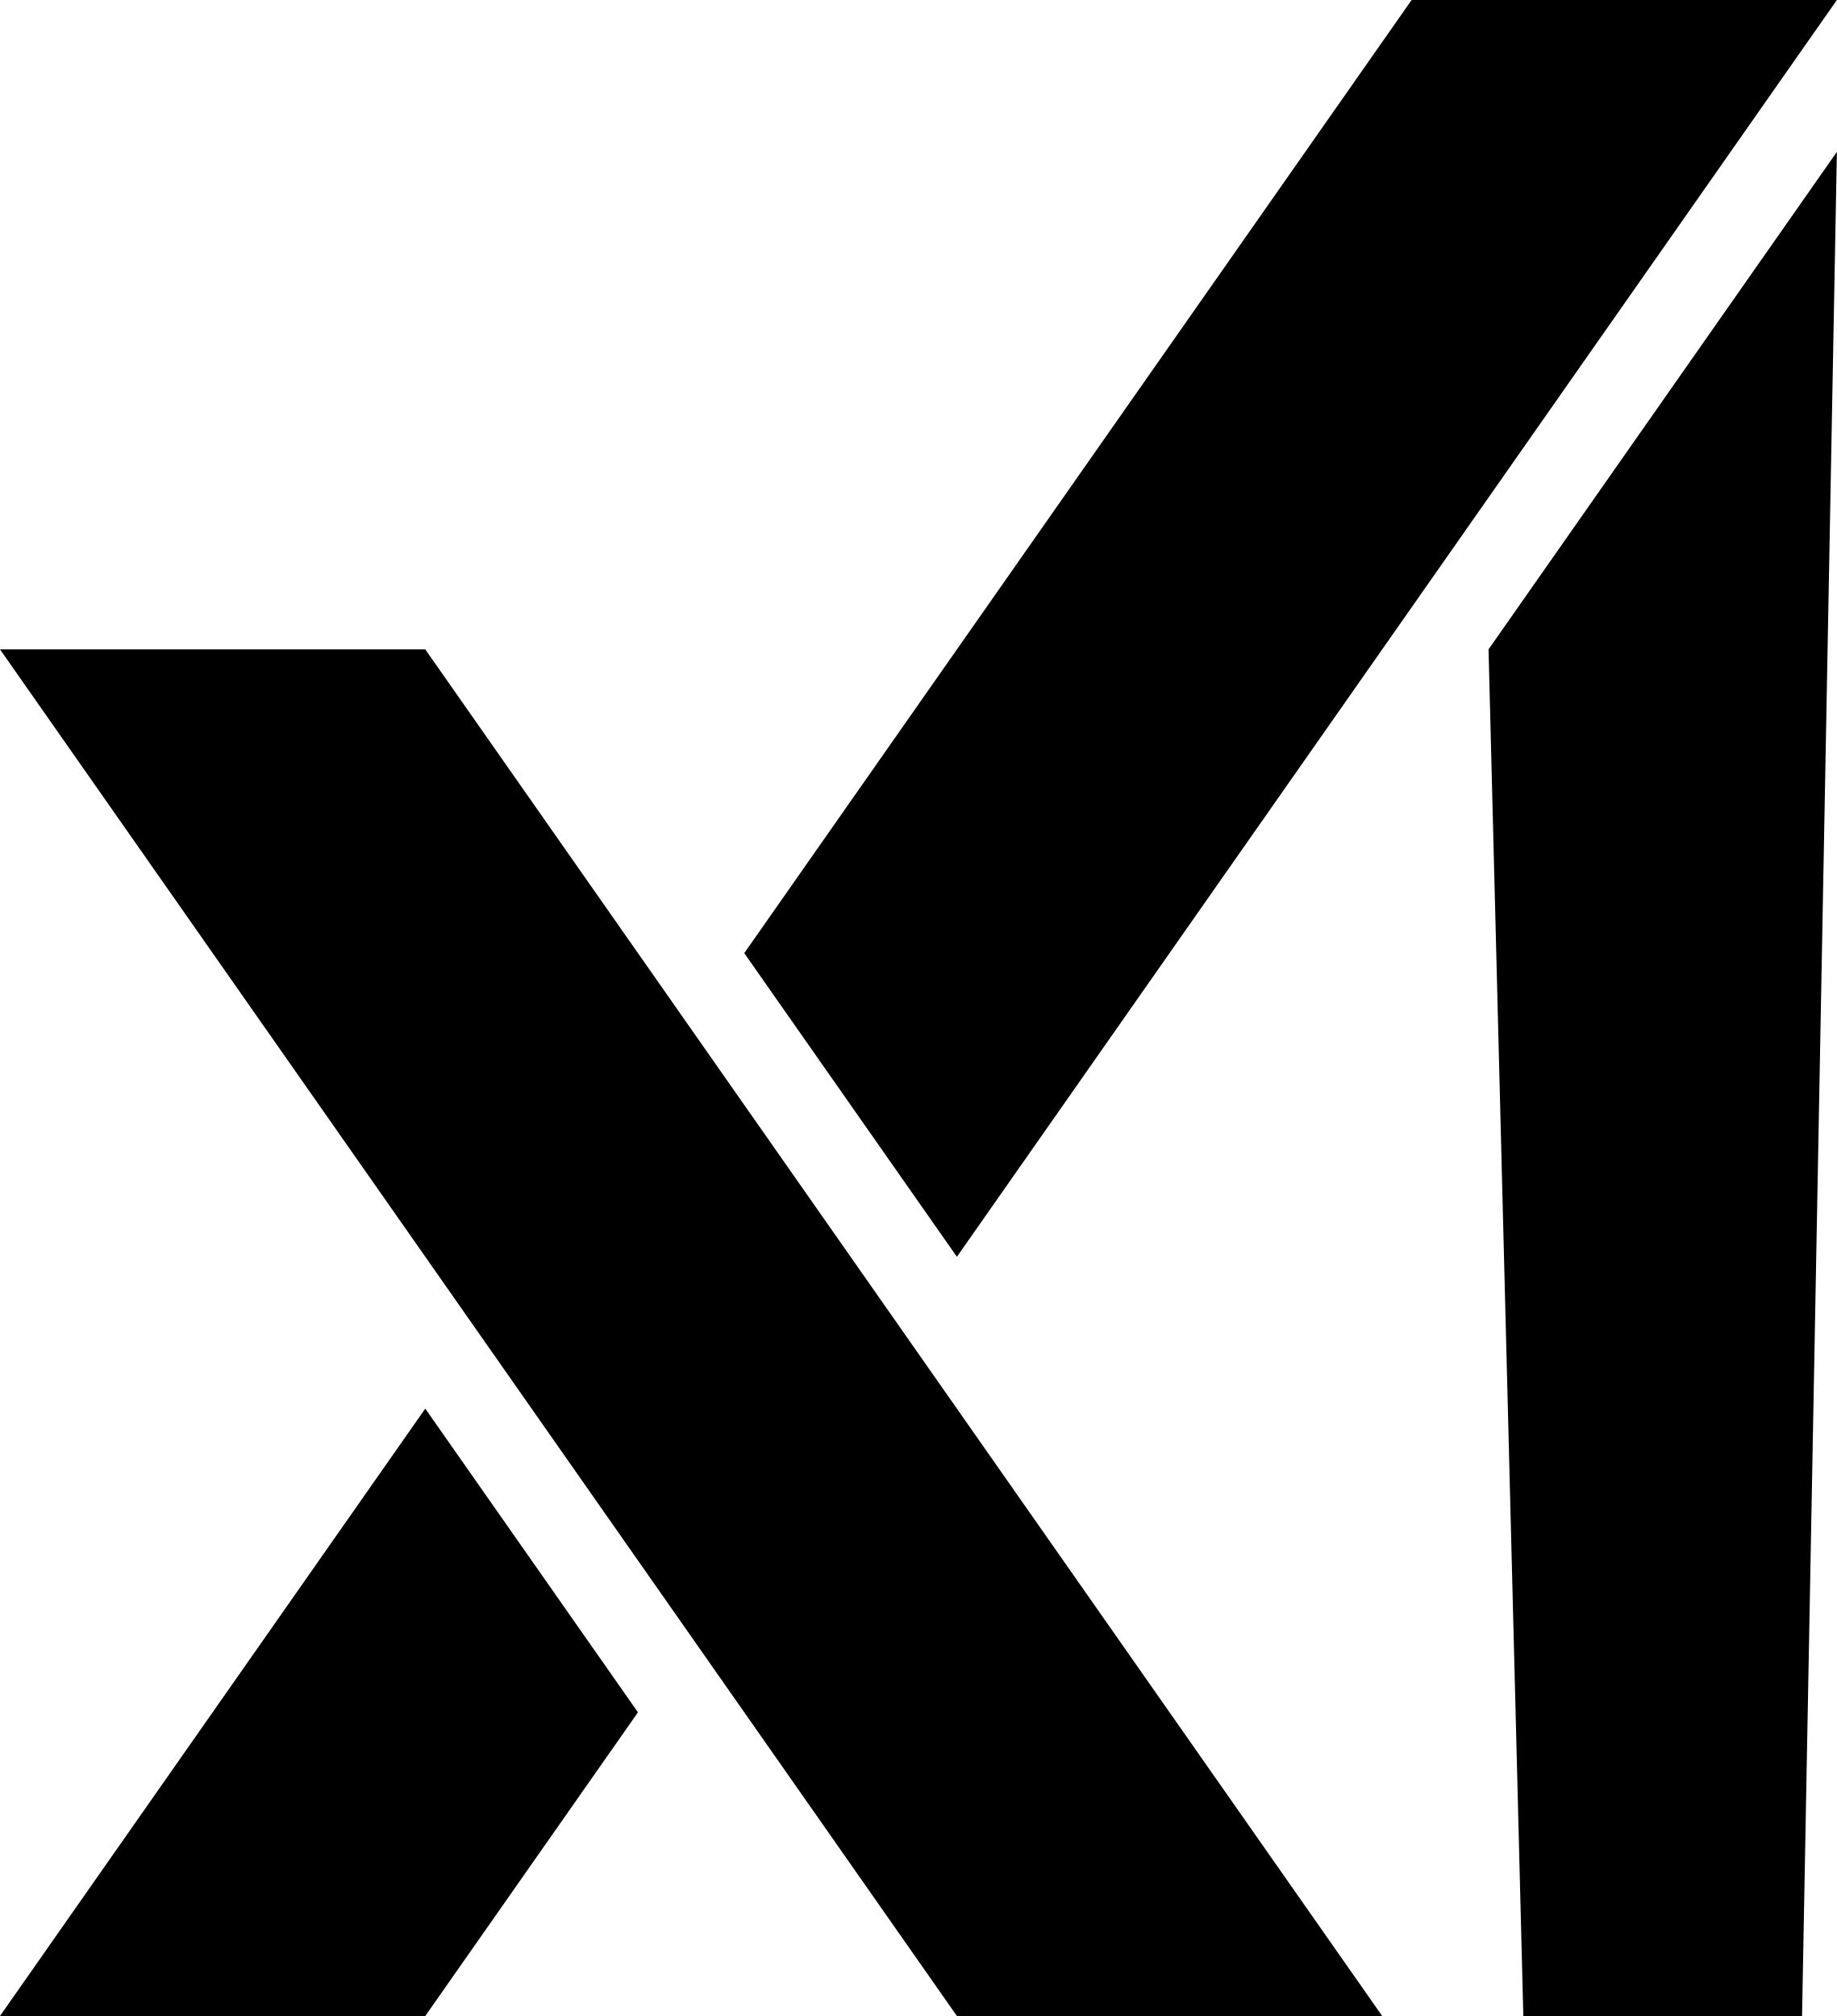
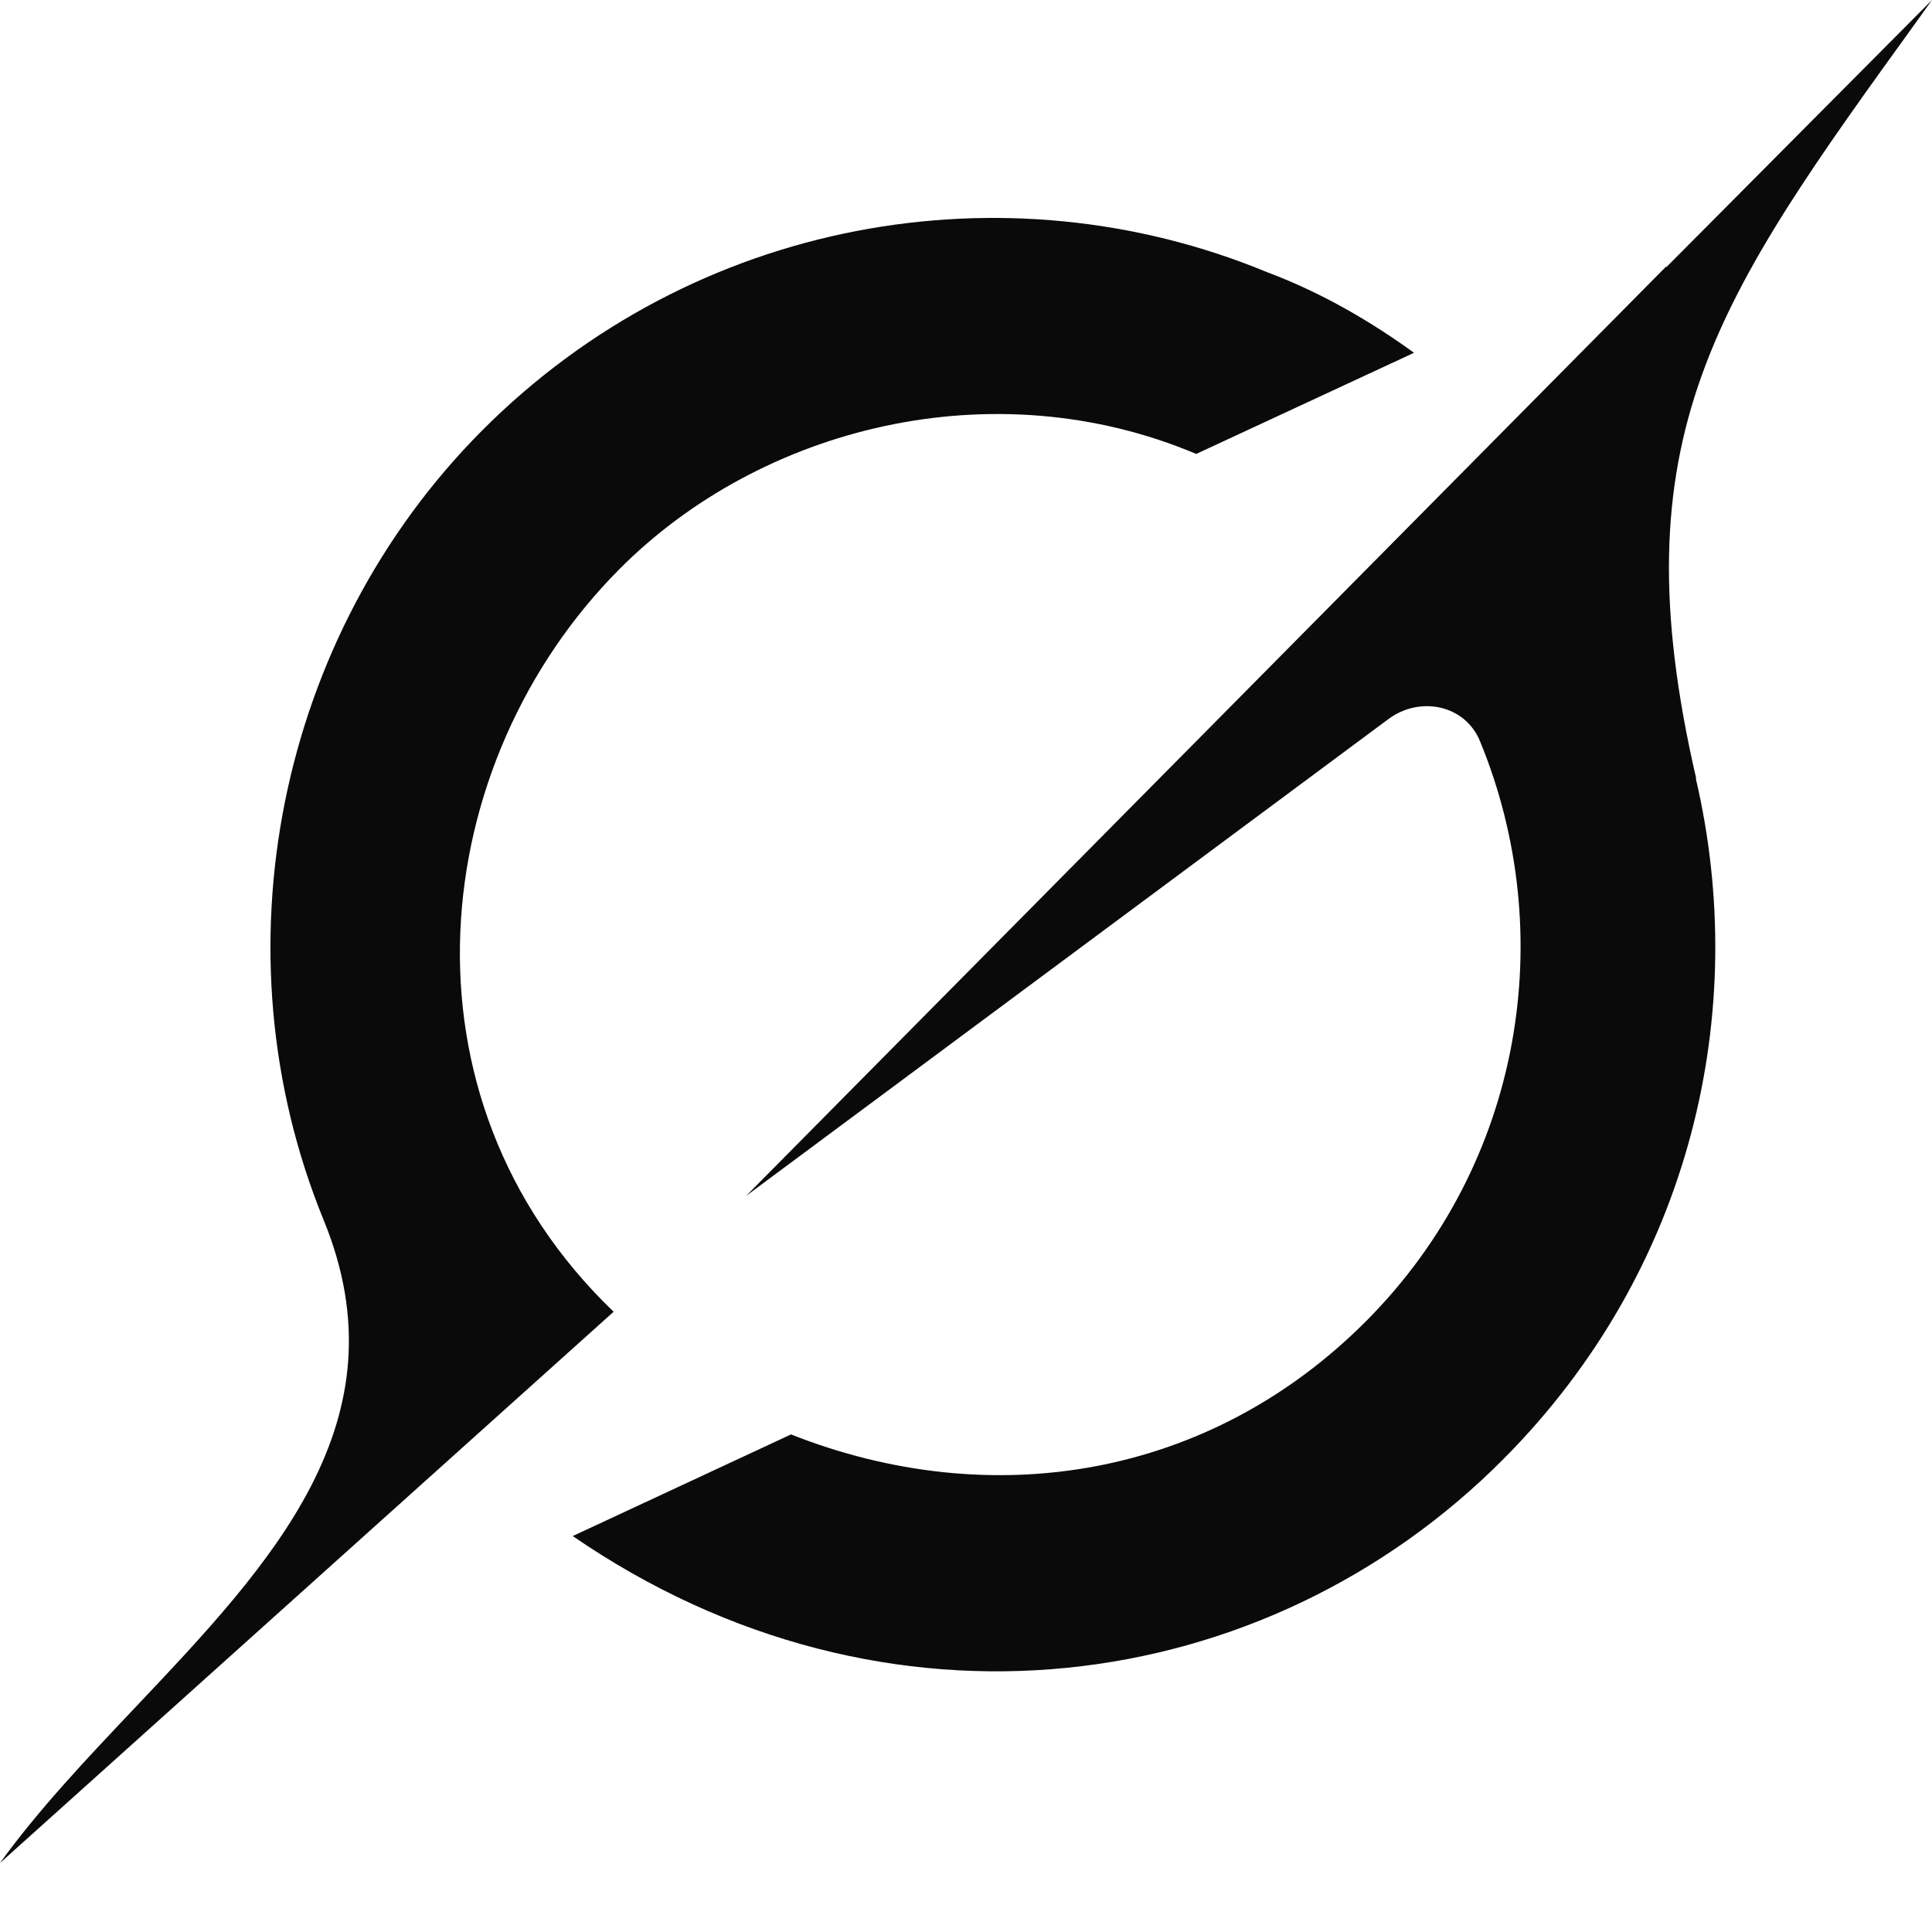
- <svg xmlns="http://www.w3.org/2000/svg" xml:space="preserve" style="enable-background:new 0 0 841.89 595.28" viewBox="201.61 56.91 438.67 481.45">
-   <path d="m557.09 211.99 8.31 326.37h66.56l8.32-445.18zM640.28 56.91H538.72L379.35 284.53l50.78 72.52zM201.61 538.36h101.56l50.79-72.52-50.79-72.53zM201.61 211.99l228.52 326.37h101.56L303.17 211.99z" />
+ <svg xmlns="http://www.w3.org/2000/svg" width="1024" height="1024" viewBox="0 0 1024 1024" fill="none">
+   <path d="M395.479 633.828L735.91 381.105C752.599 368.715 776.454 373.548 784.406 392.792C826.26 494.285 807.561 616.253 724.288 699.996C641.016 783.739 525.151 802.104 419.247 760.277L303.556 814.143C469.49 928.202 670.987 899.995 796.901 773.282C896.776 672.843 927.708 535.937 898.785 412.476L899.047 412.739C857.105 231.37 909.358 158.874 1016.4 10.633C1018.93 7.118 1021.47 3.603 1024 0L883.144 141.651V141.212L395.392 633.916" fill="#0A0A0A" />
+   <path d="M325.226 695.251C206.128 580.84 226.662 403.776 328.285 301.668C403.431 226.097 526.549 195.254 634.026 240.596L749.454 186.994C728.657 171.88 702.007 155.623 671.424 144.2C533.19 86.994 367.693 115.465 255.323 228.382C147.234 337.081 113.244 504.215 171.613 646.833C215.216 753.423 143.739 828.818 71.739 904.916C46.224 931.893 20.622 958.87 0 987.429L325.139 695.339" fill="#0A0A0A" />
</svg>
